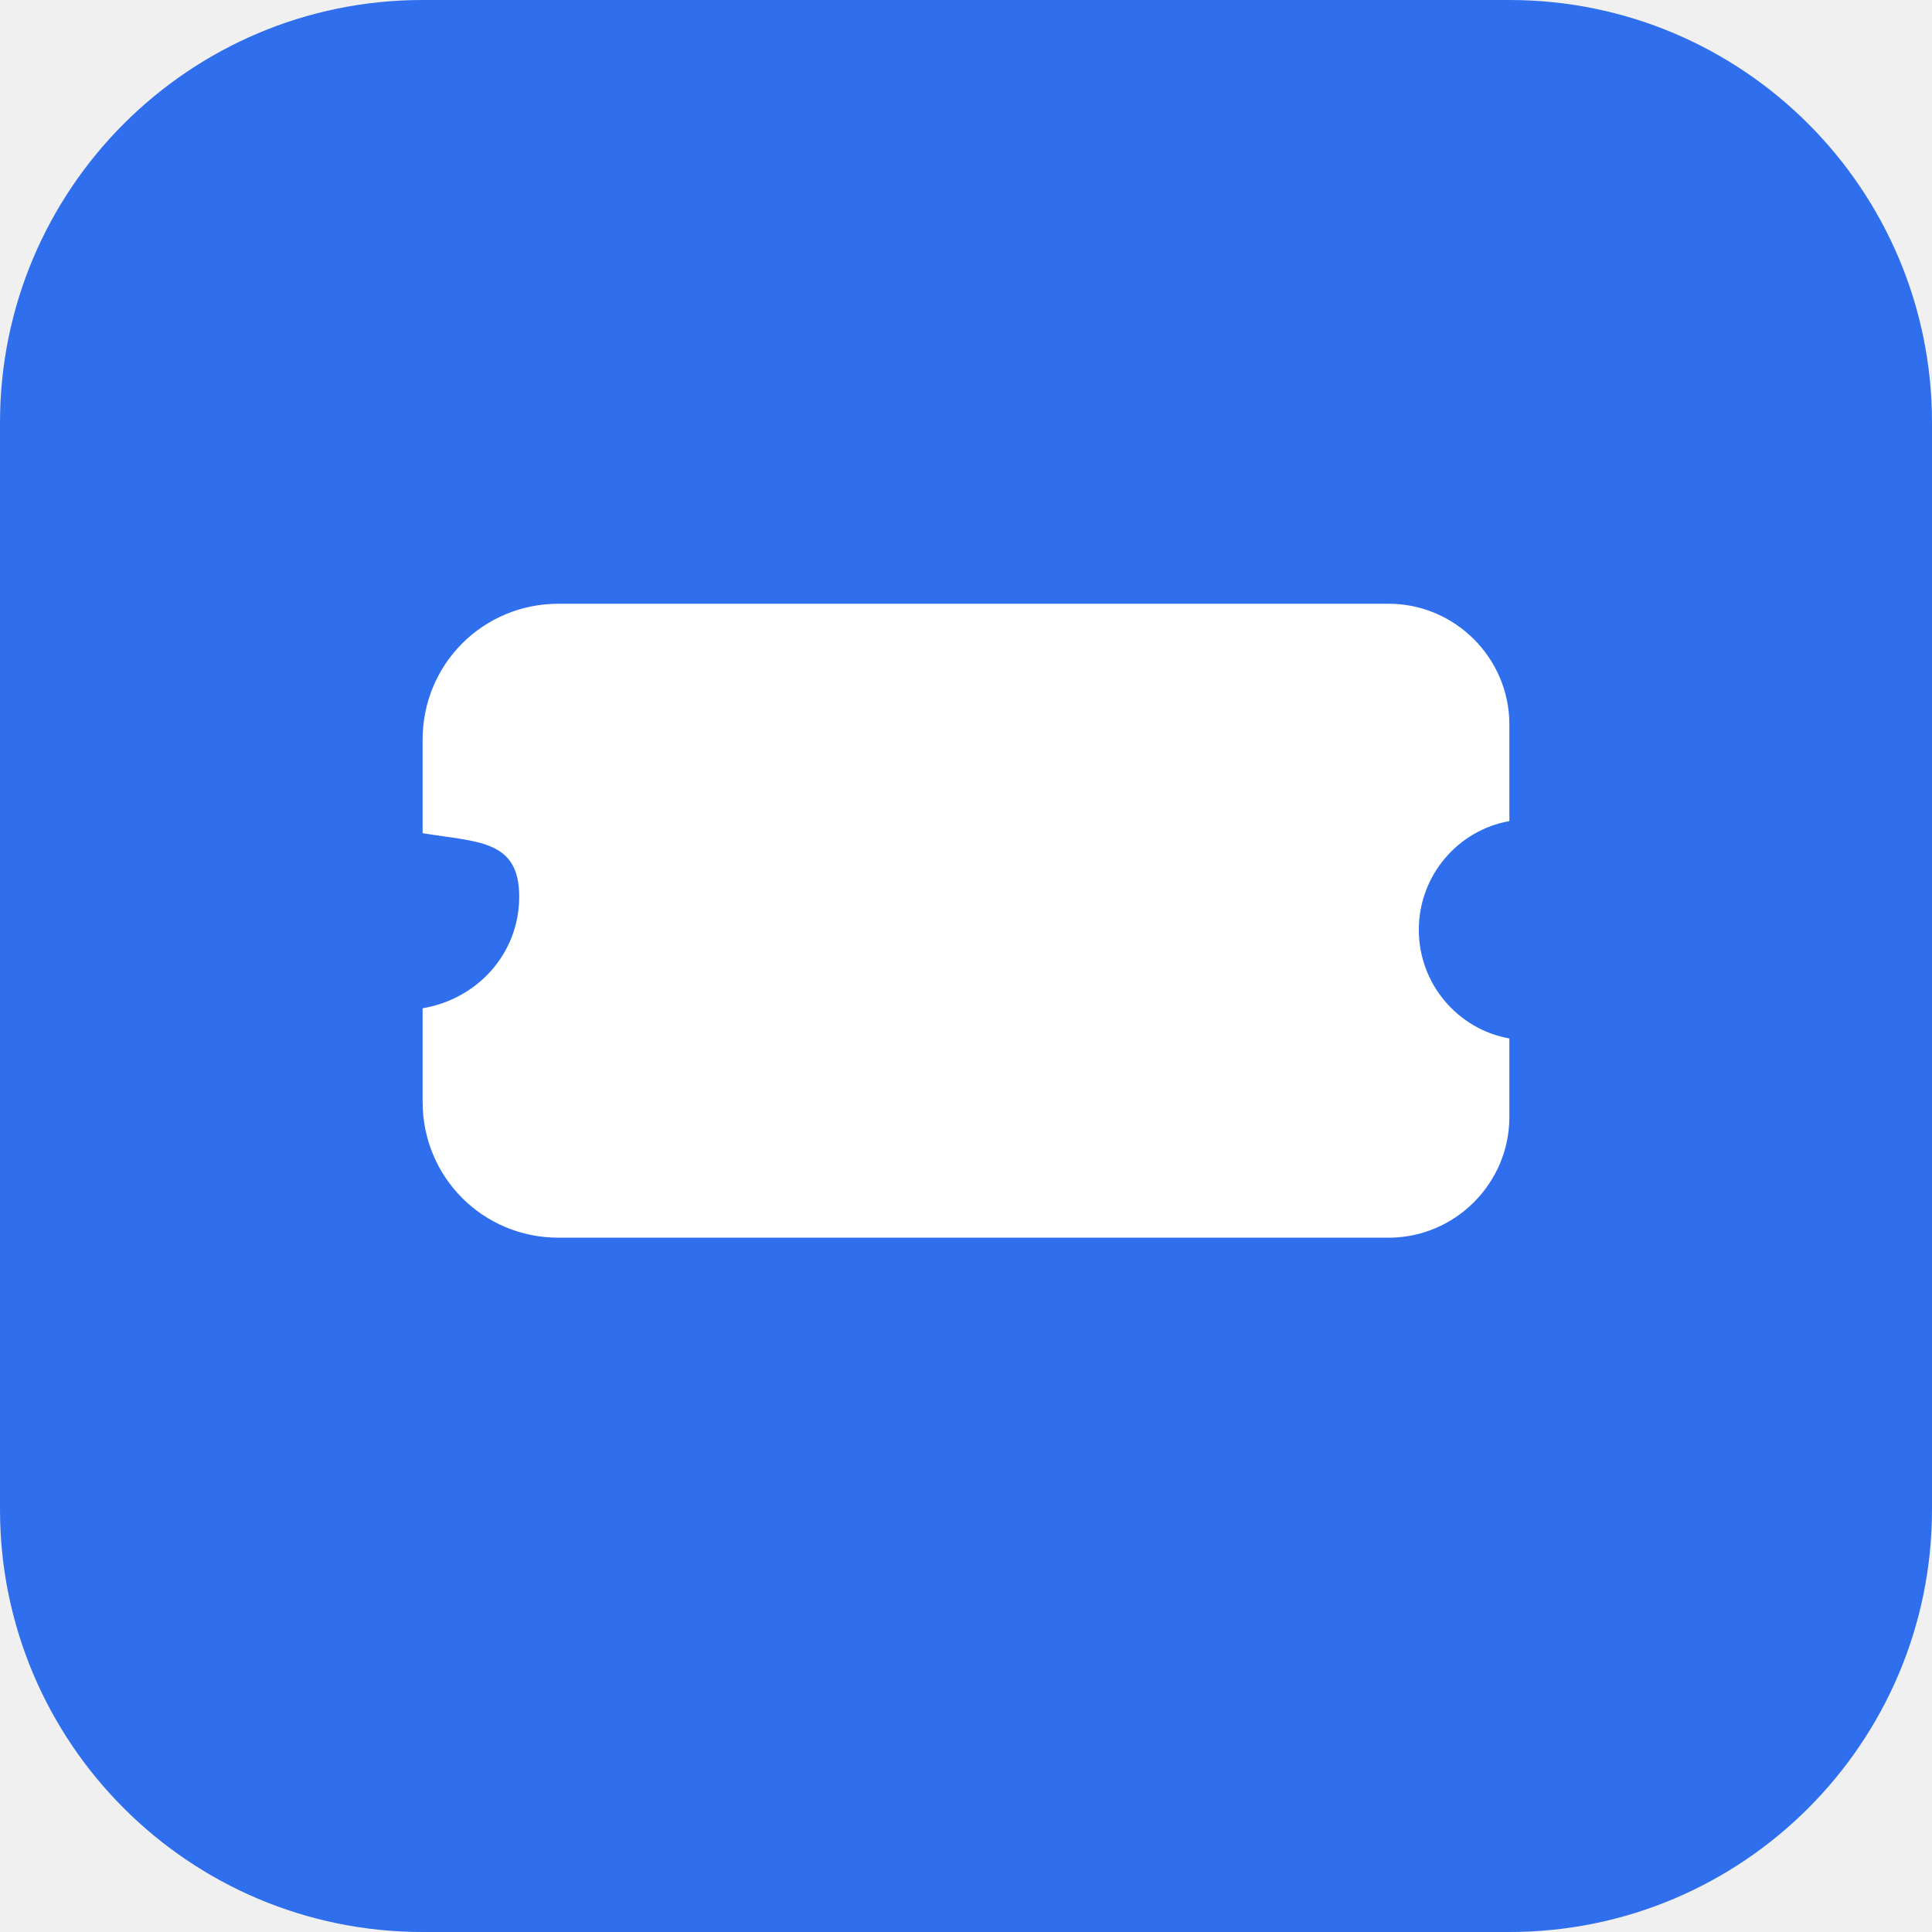
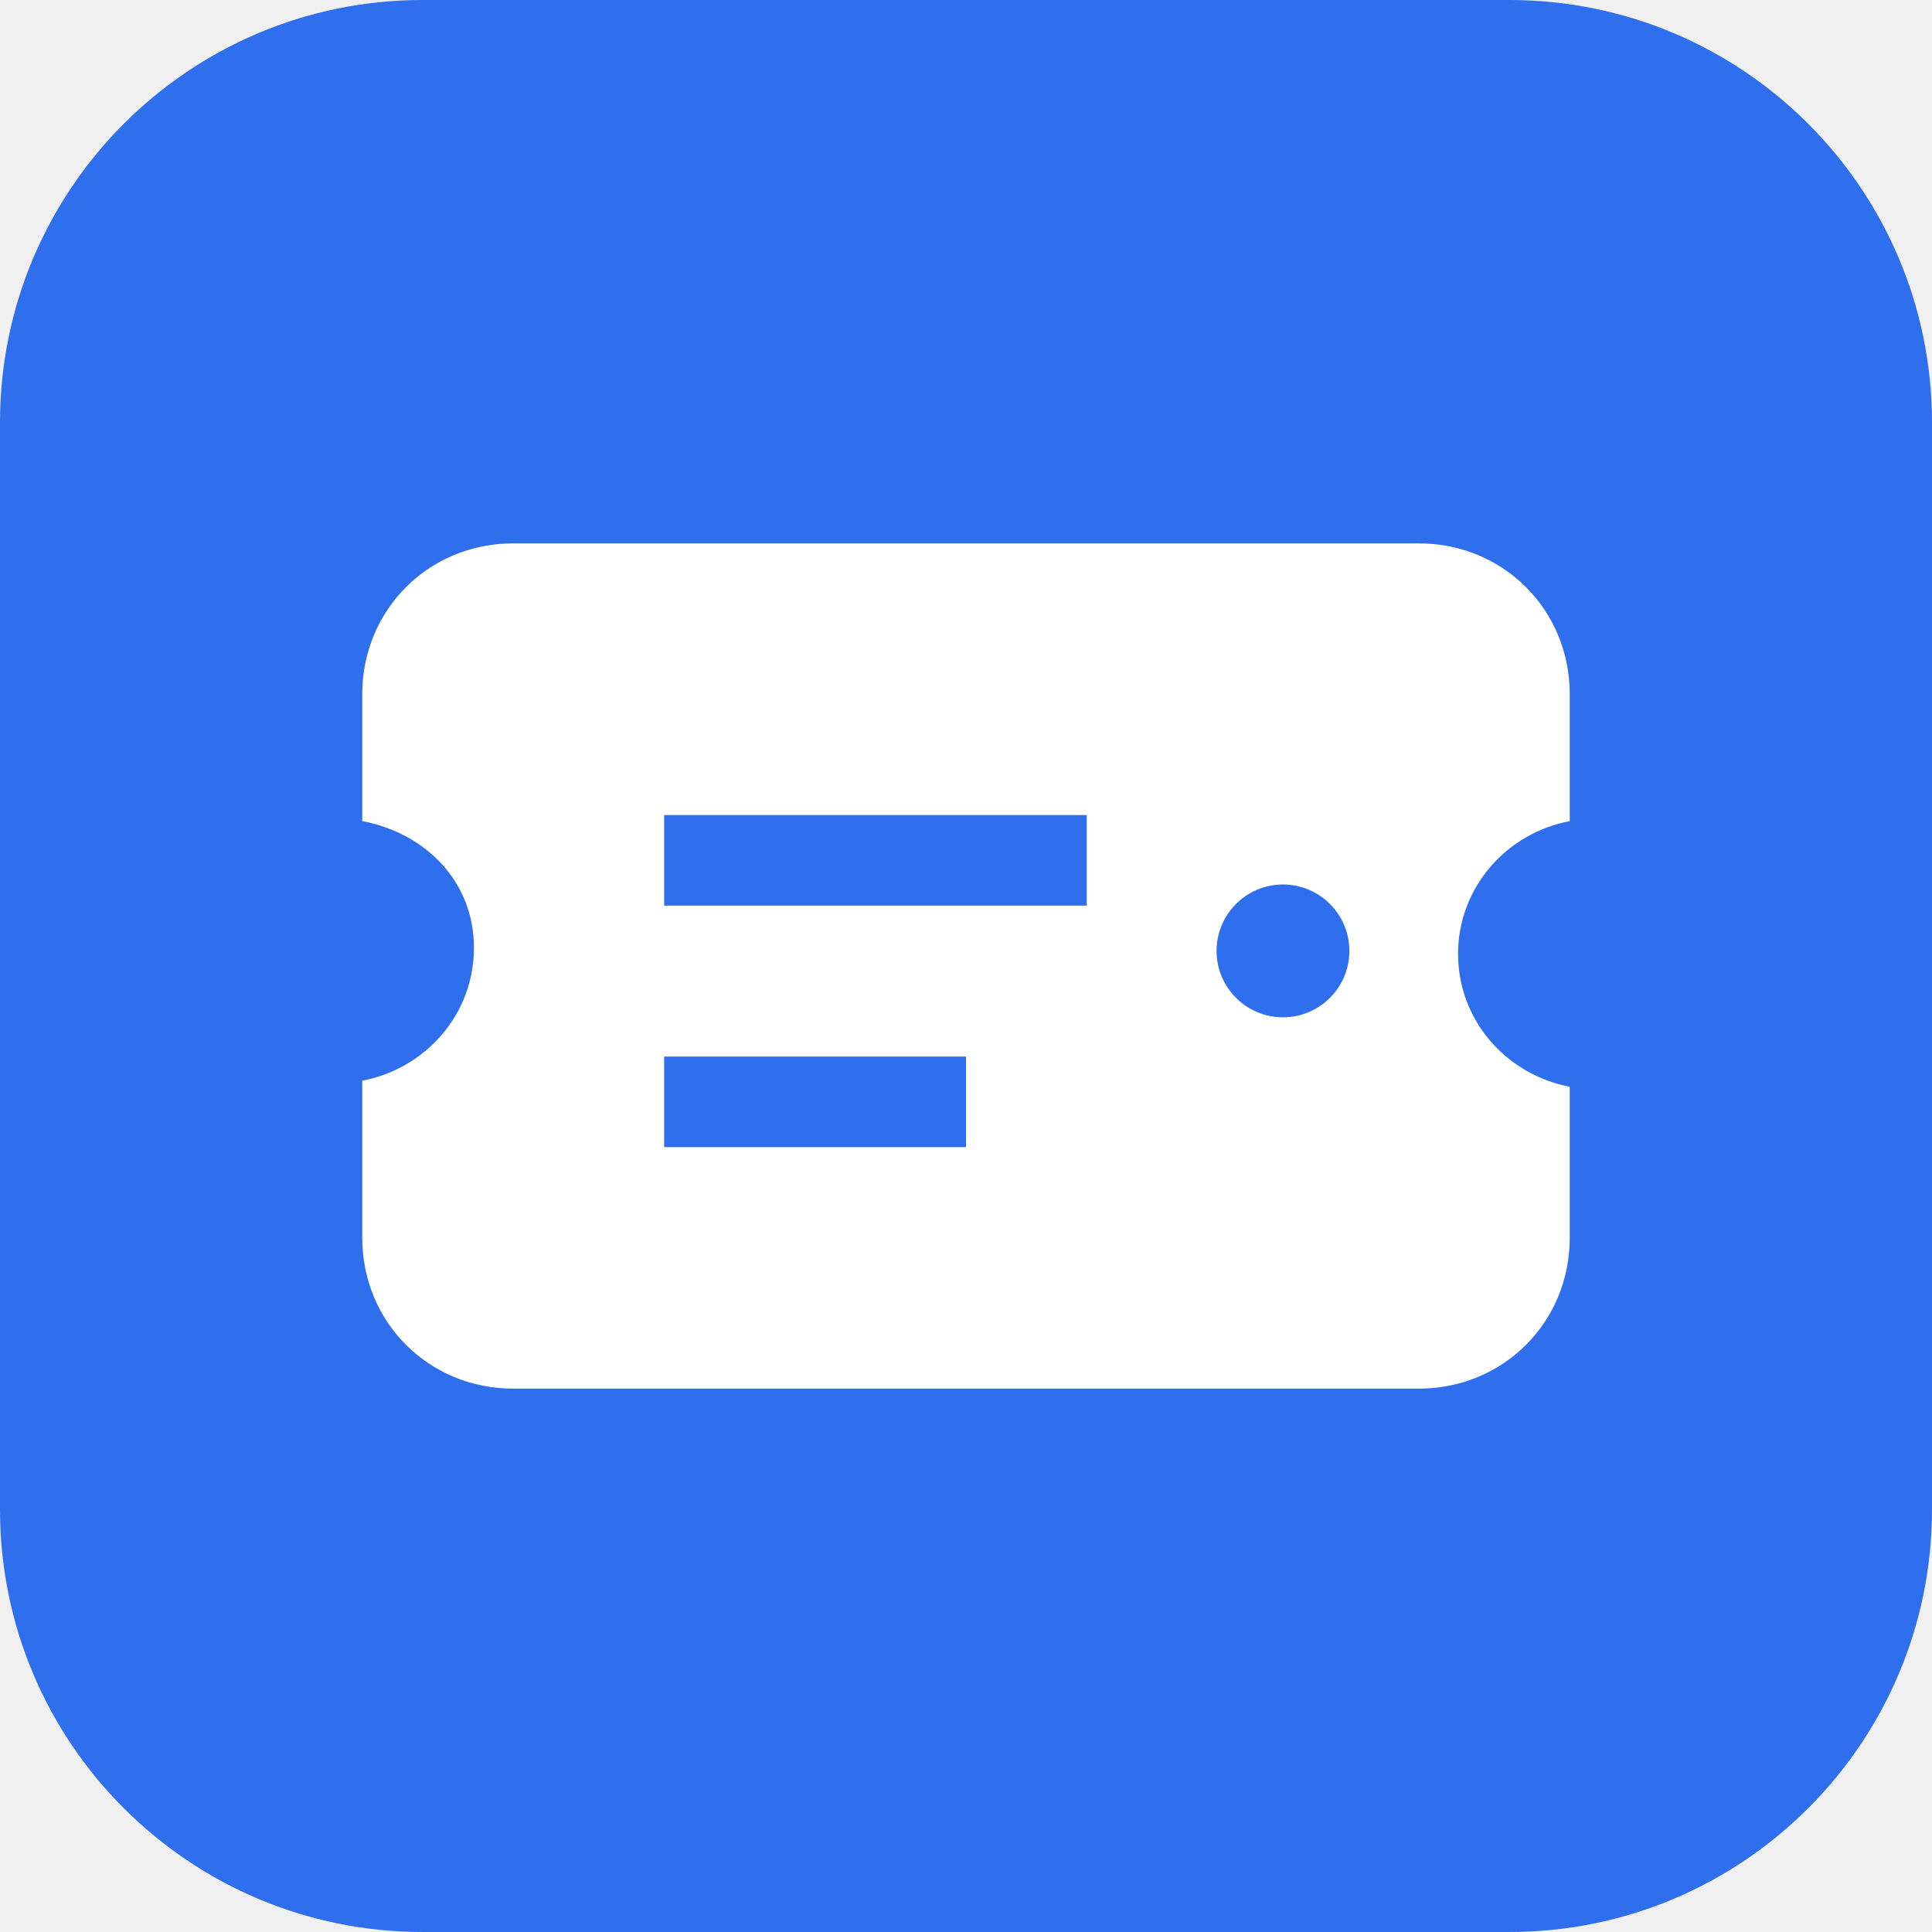
<svg xmlns="http://www.w3.org/2000/svg" viewBox="0 0 64 64" role="img" aria-label="Ticket Tailor">
  <rect width="64" height="64" rx="14" fill="#2F6FED" />
-   <path fill="#fff" d="M14 24.5c0-2.5 2-4.5 4.5-4.5H46c2.2 0 4 1.8 4 4v3.2c-1.7.3-3 1.8-3 3.6s1.3 3.3 3 3.6V37c0 2.2-1.8 4-4 4H18.5c-2.5 0-4.5-2-4.5-4.5v-3.1c1.8-.3 3.2-1.8 3.2-3.7S15.8 27.9 14 27.6v-3.1zm10.2 4.2h15.6v2.6H24.2v-2.6zm0 6.2h10.8v2.6H24.2V35z" />
+   <path fill="#fff" d="M12 23c0-2.8 2.2-5 5-5h30c2.8 0 5 2.2 5 5v4.2c-2.1.4-3.7 2.2-3.7 4.4S49.9 35.6 52 36v5c0 2.8-2.2 5-5 5H17c-2.8 0-5-2.2-5-5v-5.2c2.1-.4 3.7-2.2 3.7-4.4S14.1 27.6 12 27.2V23z" />
+   <path fill="#2F6FED" d="M22 27h14v3H22v-3zm0 8h10v3H22v-3z" />
+   <circle cx="42.5" cy="31.5" r="2.2" fill="#2F6FED" />
</svg>
